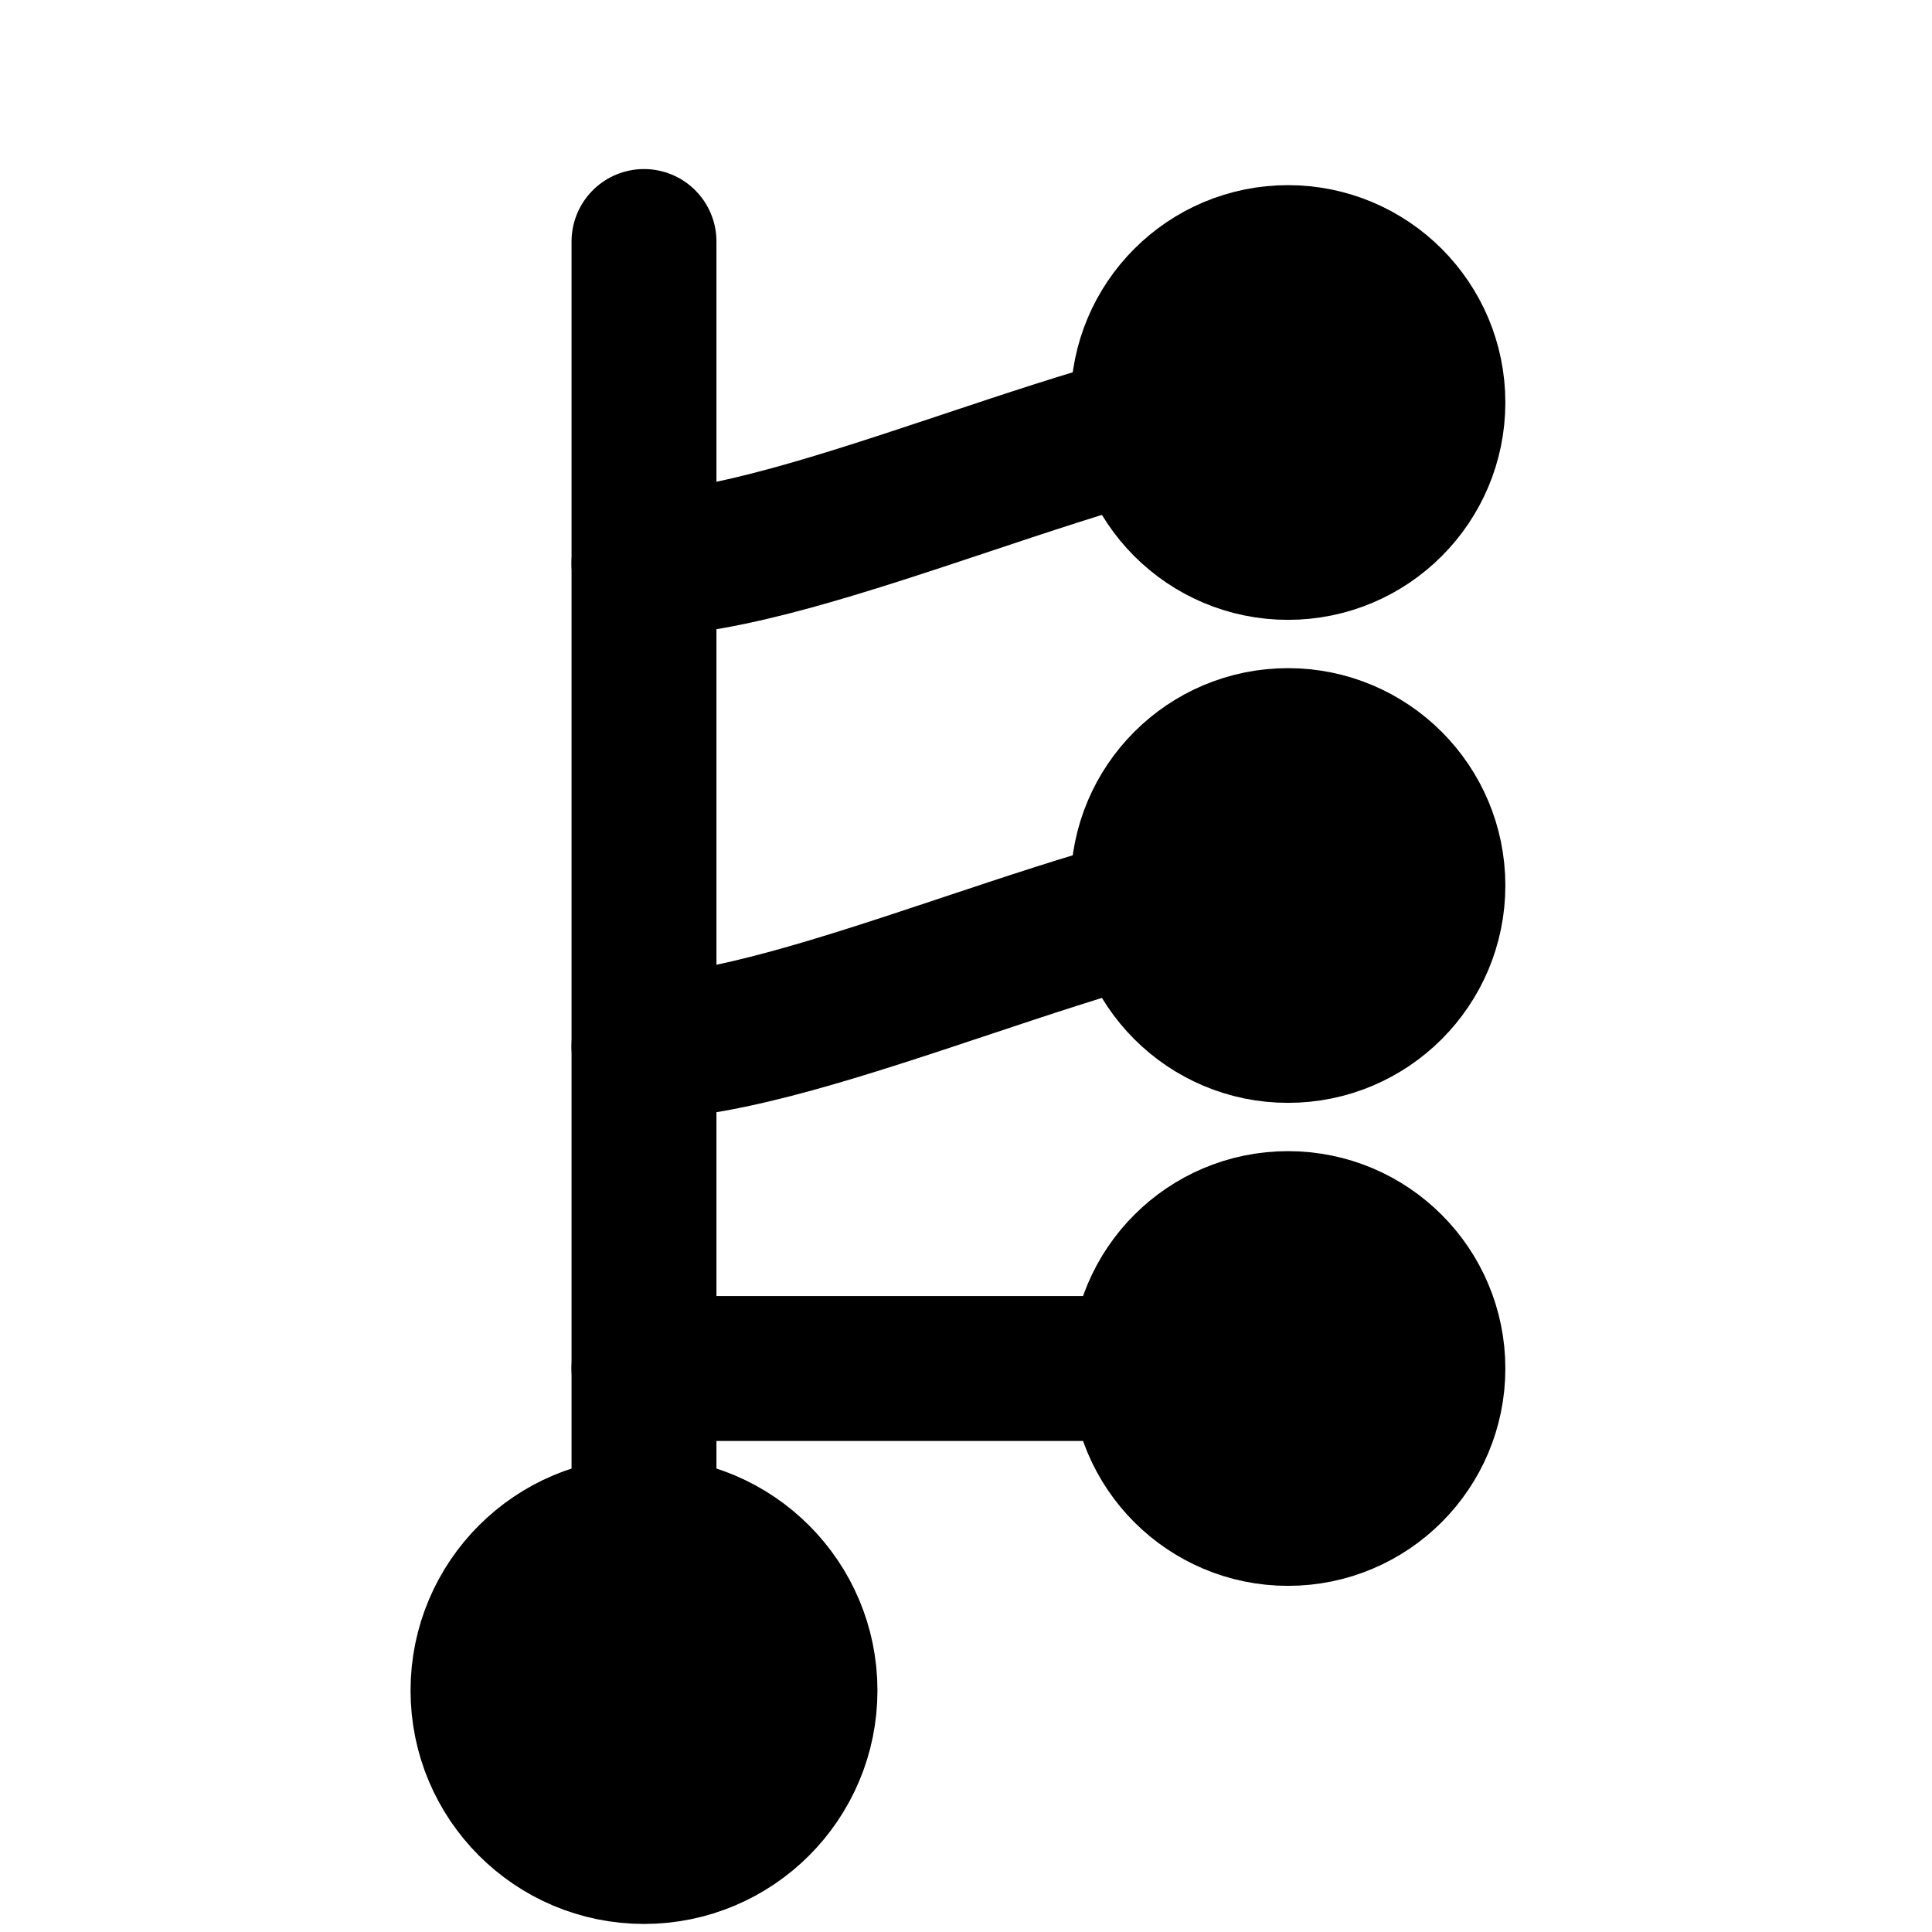
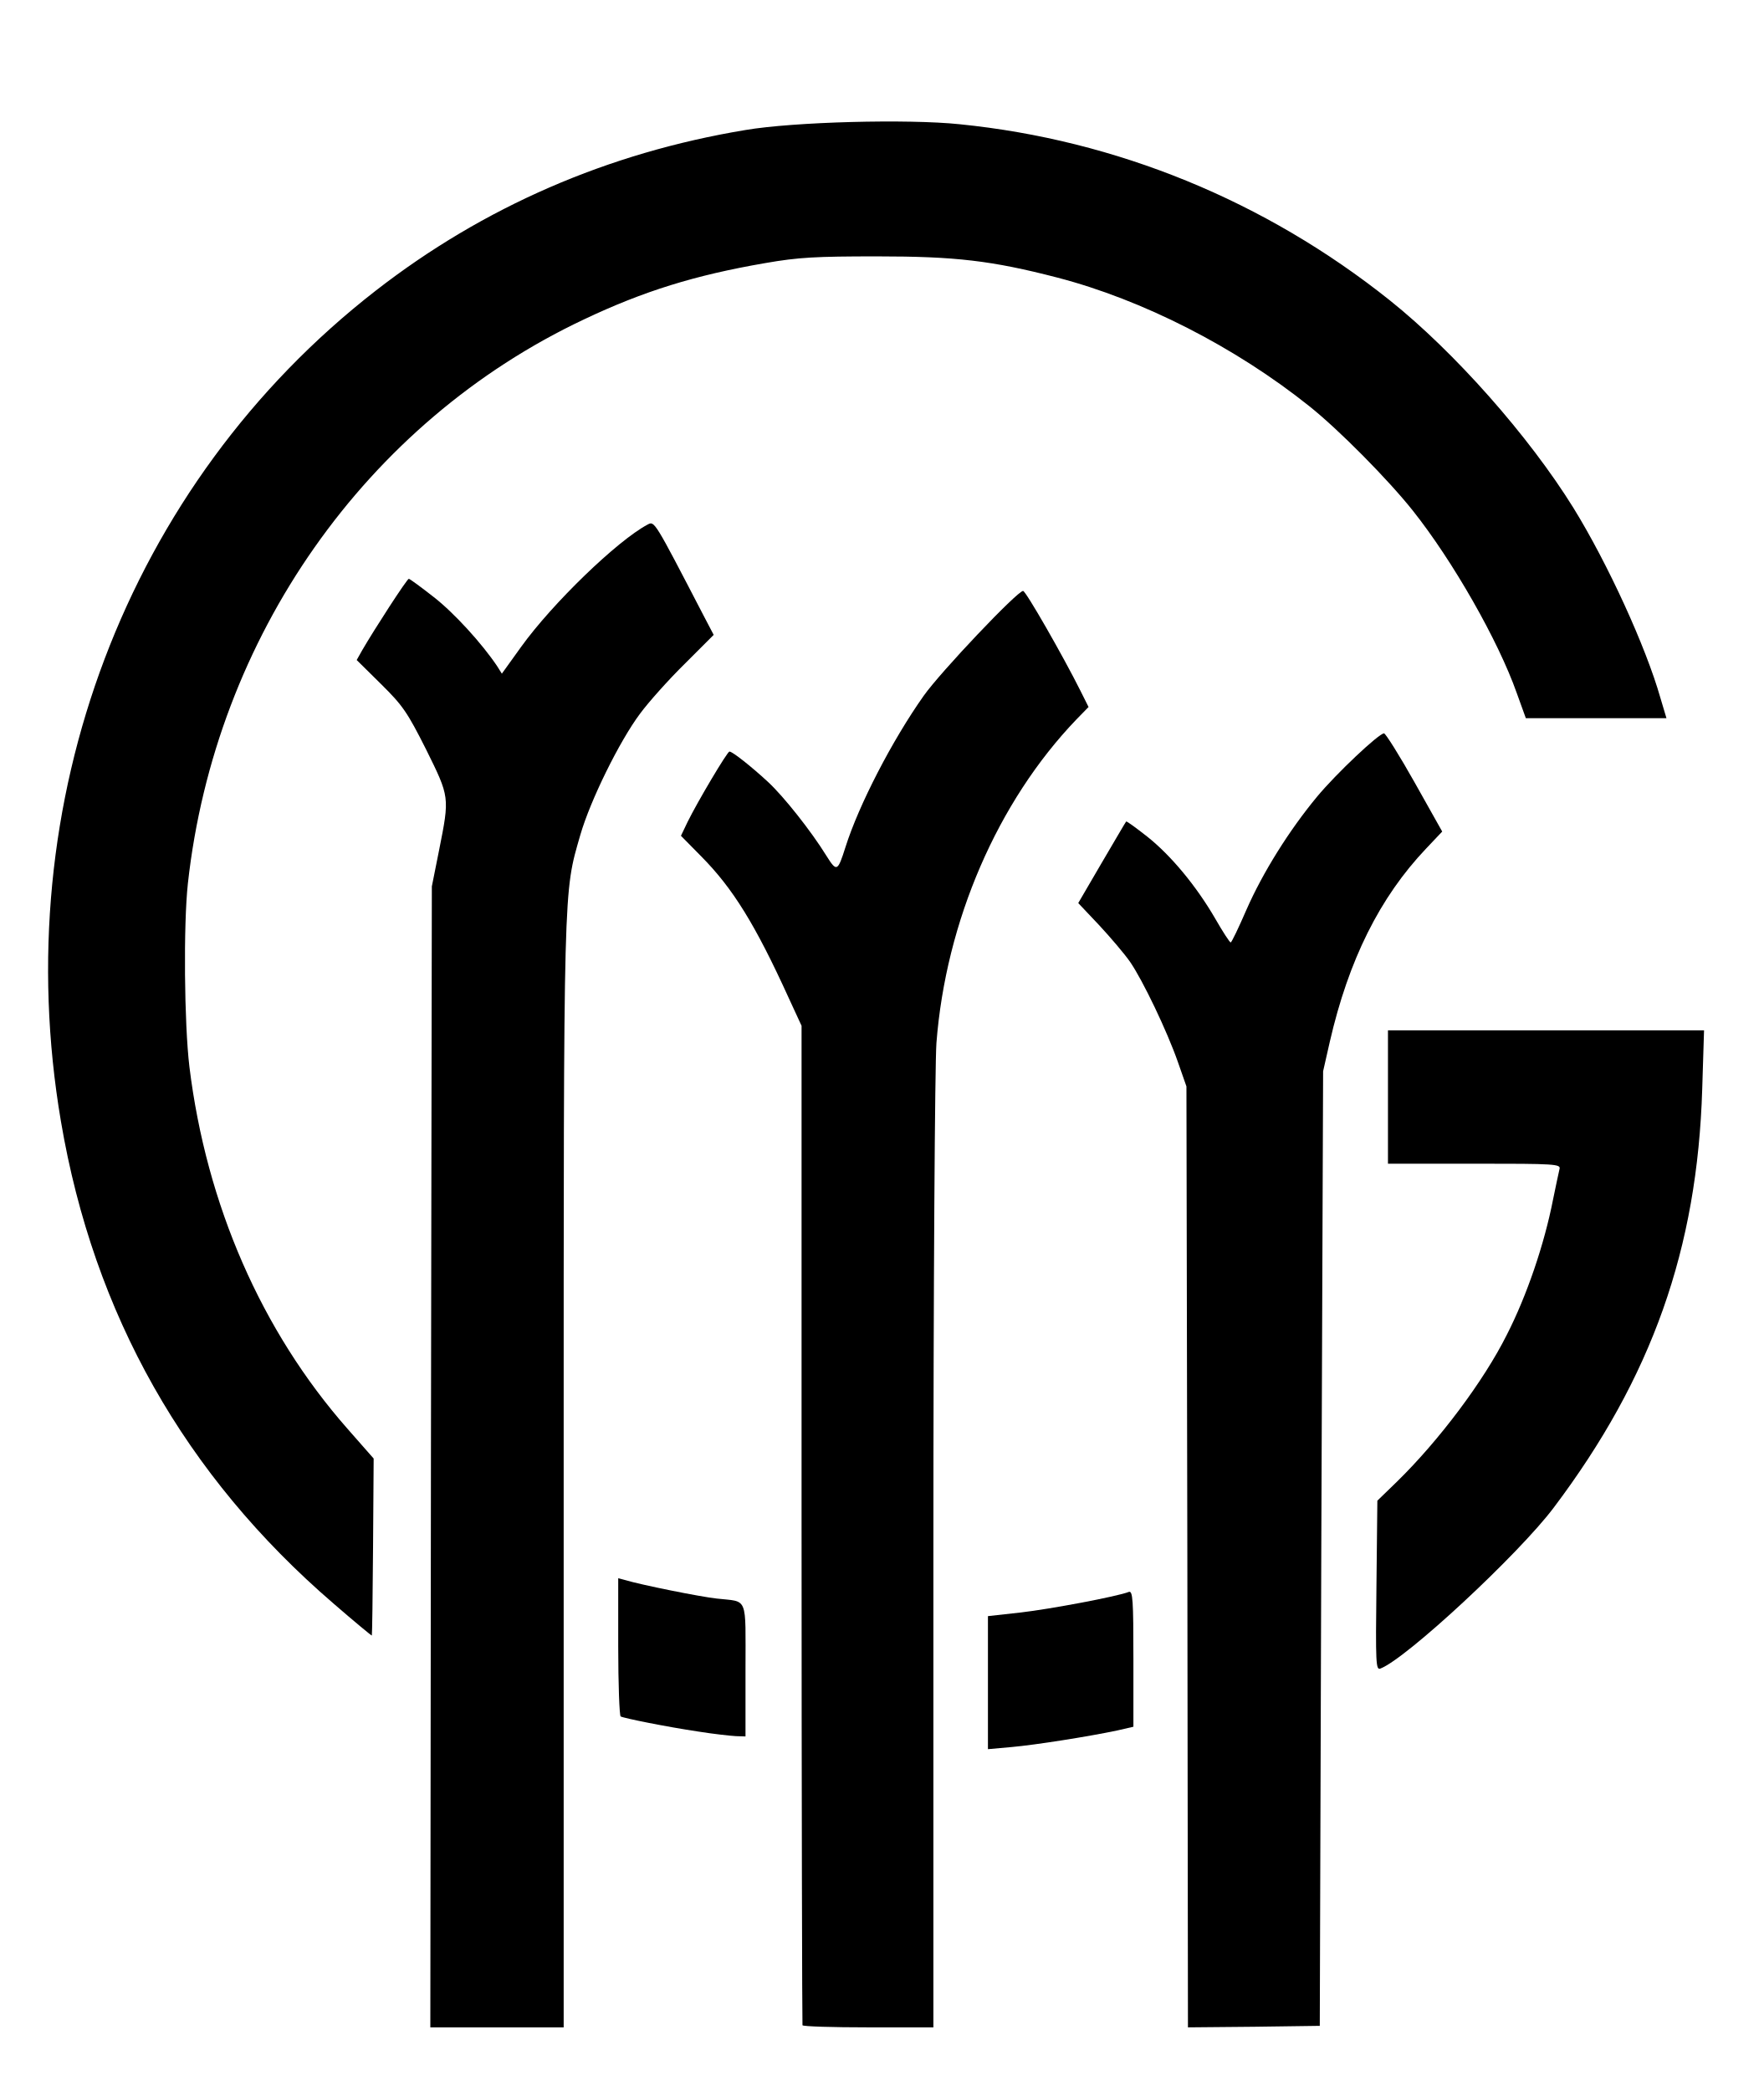
- <svg xmlns="http://www.w3.org/2000/svg" viewBox="0 0 24 24" fill="none" stroke="currentColor" stroke-width="1.8" stroke-linecap="round" stroke-linejoin="round">
-   <line x1="8" y1="3" x2="8" y2="21" />
-   <path d="M8 7 C10 7, 14 5, 16 5" />
-   <circle cx="16" cy="5" r="1.8" fill="currentColor" />
-   <path d="M8 13 C10 13, 14 11, 16 11" />
-   <circle cx="16" cy="11" r="1.8" fill="currentColor" />
-   <path d="M8 17 C10 17, 14 17, 16 17" />
-   <circle cx="16" cy="17" r="1.8" fill="currentColor" />
-   <circle cx="8" cy="21" r="2" fill="currentColor" />
+ <svg xmlns="http://www.w3.org/2000/svg" viewBox="446 300 1164 1380">
+   <g fill="currentColor">
+     <path d="M730.40 1261.60 l0.60 -376.60 4.80 -24 c7 -35.20 7 -34.80 -8.60 -66.40 -12.40 -24.60 -15.40 -29 -29.80 -43.20 l-16 -15.80 3.60 -6.40 c8 -13.80 29.60 -47.20 30.80 -47.20 0.60 0 8 5.40 16.40 12 13.40 10.40 32 30.80 42 45.80 l3 4.80 12.80 -17.80 c20.60 -28.60 63.40 -70 83.40 -80.60 4.60 -2.40 4.20 -3 36.80 59.80 l6.80 13 -19 19 c-10.60 10.40 -24 25.40 -29.60 33 -13.60 18.20 -32.80 57.20 -39.40 80 -11.20 39 -11 27.40 -11 422.60 l0 364.40 -44 0 -44 0 0.40 -376.40z" />
+     <path d="M975.60 1636.60 c-0.20 -1 -0.60 -149.60 -0.60 -330.60 l0 -329 -8.40 -18.20 c-22.20 -48.80 -37 -72.60 -57.80 -93.60 l-13.40 -13.60 4.40 -9.20 c6.60 -13.40 26.20 -46.40 27.60 -46.40 2 0 14.60 10 25.40 20 10.40 9.60 28.60 32.60 38.60 48.80 6.80 10.80 7.40 10.60 12.60 -5.80 8.80 -27.80 30.80 -70.40 51.60 -99.80 11 -15.60 61.80 -69.20 65.60 -69.20 1.80 0 26.40 43 37.80 65.80 l5.40 10.80 -8 8.20 c-52 54.20 -86.20 133.20 -92.40 213.60 -1 14.20 -2 157.60 -2 337.20 l0 312.40 -43 0 c-23.60 0 -43.20 -0.60 -43.40 -1.40z" />
+     <path d="M1229.60 1327.60 l-0.60 -310.60 -5.60 -16 c-7.20 -20.60 -23.20 -54 -31.60 -66.20 -3.60 -5.20 -12.80 -16 -20.40 -24.20 l-13.80 -14.60 15.40 -26.40 c8.60 -14.60 15.80 -27 16.20 -27.40 0.40 -0.40 6.60 4.20 14 10 15.60 12.40 32.40 32.60 45 54.40 4.80 8.40 9.40 15.40 10 15.40 0.60 0 5.20 -9.60 10.40 -21.60 10.80 -24.60 28.20 -52.40 46.60 -74.60 12.60 -15.20 40.80 -41.80 44.20 -41.80 1 0 10.20 14.60 20.20 32.40 l18.20 32.40 -10.60 11.20 c-30.60 32.20 -51.20 73.60 -63.60 127.60 l-4.40 19.40 -1.20 315 -1 315 -43.40 0.60 -43.60 0.40 -0.40 -310.40z" />
+     <path d="M1098 1410.40 l0 -43.80 21.60 -2.40 c19.20 -2.20 64 -10.60 71.40 -13.60 2.60 -0.80 3 5.20 3 44 l0 45 -10.40 2.40 c-18.80 4 -54.20 9.60 -70 11 l-15.60 1.40 0 -44z" />
+     <path d="M907 1442.80 c-21.40 -3.20 -49.20 -8.80 -51.40 -10 -0.80 -0.60 -1.60 -21.40 -1.60 -46.20 l0 -45 4.60 1.20 c10.60 3.20 49.40 11 60.40 12.20 21 2.40 19 -2.60 19 47.20 l0 43.80 -6.40 -0.20 c-3.60 -0.20 -14.60 -1.40 -24.60 -3z" />
+     <path d="M1354.40 1346.40 l0.60 -56 13 -12.60 c27.80 -27.20 57.20 -66.40 72.40 -96.80 13.20 -25.80 24.80 -59.80 30.60 -89.60 1.80 -9 3.80 -18 4.20 -19.80 1 -3.40 -2.60 -3.60 -56 -3.60 l-57.20 0 0 -44 0 -44 104.40 0 104.20 0 -1.20 38.60 c-3.20 105.60 -33.20 190.40 -98 276.40 -23 30.60 -97.40 99.80 -114.40 106.20 -3 1.20 -3.20 -3.40 -2.60 -54.80z" />
+     <path d="M666 1358.20 c-98 -84.40 -158.20 -190.80 -179.80 -318.20 -35.80 -210.80 43.60 -420.60 207.80 -548.20 71 -55.20 153.20 -91 244 -106 31.80 -5.40 107 -7.40 141.40 -3.80 103.40 10.40 201.60 50.60 283.80 116.20 42.80 34.20 91.80 89.60 121.20 137 22.60 36.60 47.80 91.60 57.40 125.40 l4 13.40 -46.40 0 -46.40 0 -6 -16.60 c-12.20 -34.60 -42.20 -87.20 -68.60 -120.40 -16.20 -20.40 -48.80 -53.40 -68.40 -69 -48.80 -39 -110 -70.20 -166.20 -84.80 -43.20 -11.20 -67.20 -14 -118.80 -14 -40.60 0 -52 0.60 -73.80 4.40 -46.60 8 -80.60 18.60 -119.80 37.20 -143.80 67.80 -243.40 209.60 -261.40 372.20 -3 27.40 -2.40 92.60 1 121 11.20 91.20 47.60 174.40 104.20 238.80 l17.40 19.80 -0.40 58.20 c-0.20 32 -0.60 58.40 -0.80 58.60 -0.20 0.20 -11.80 -9.40 -25.40 -21.20z" />
+   </g>
</svg>
